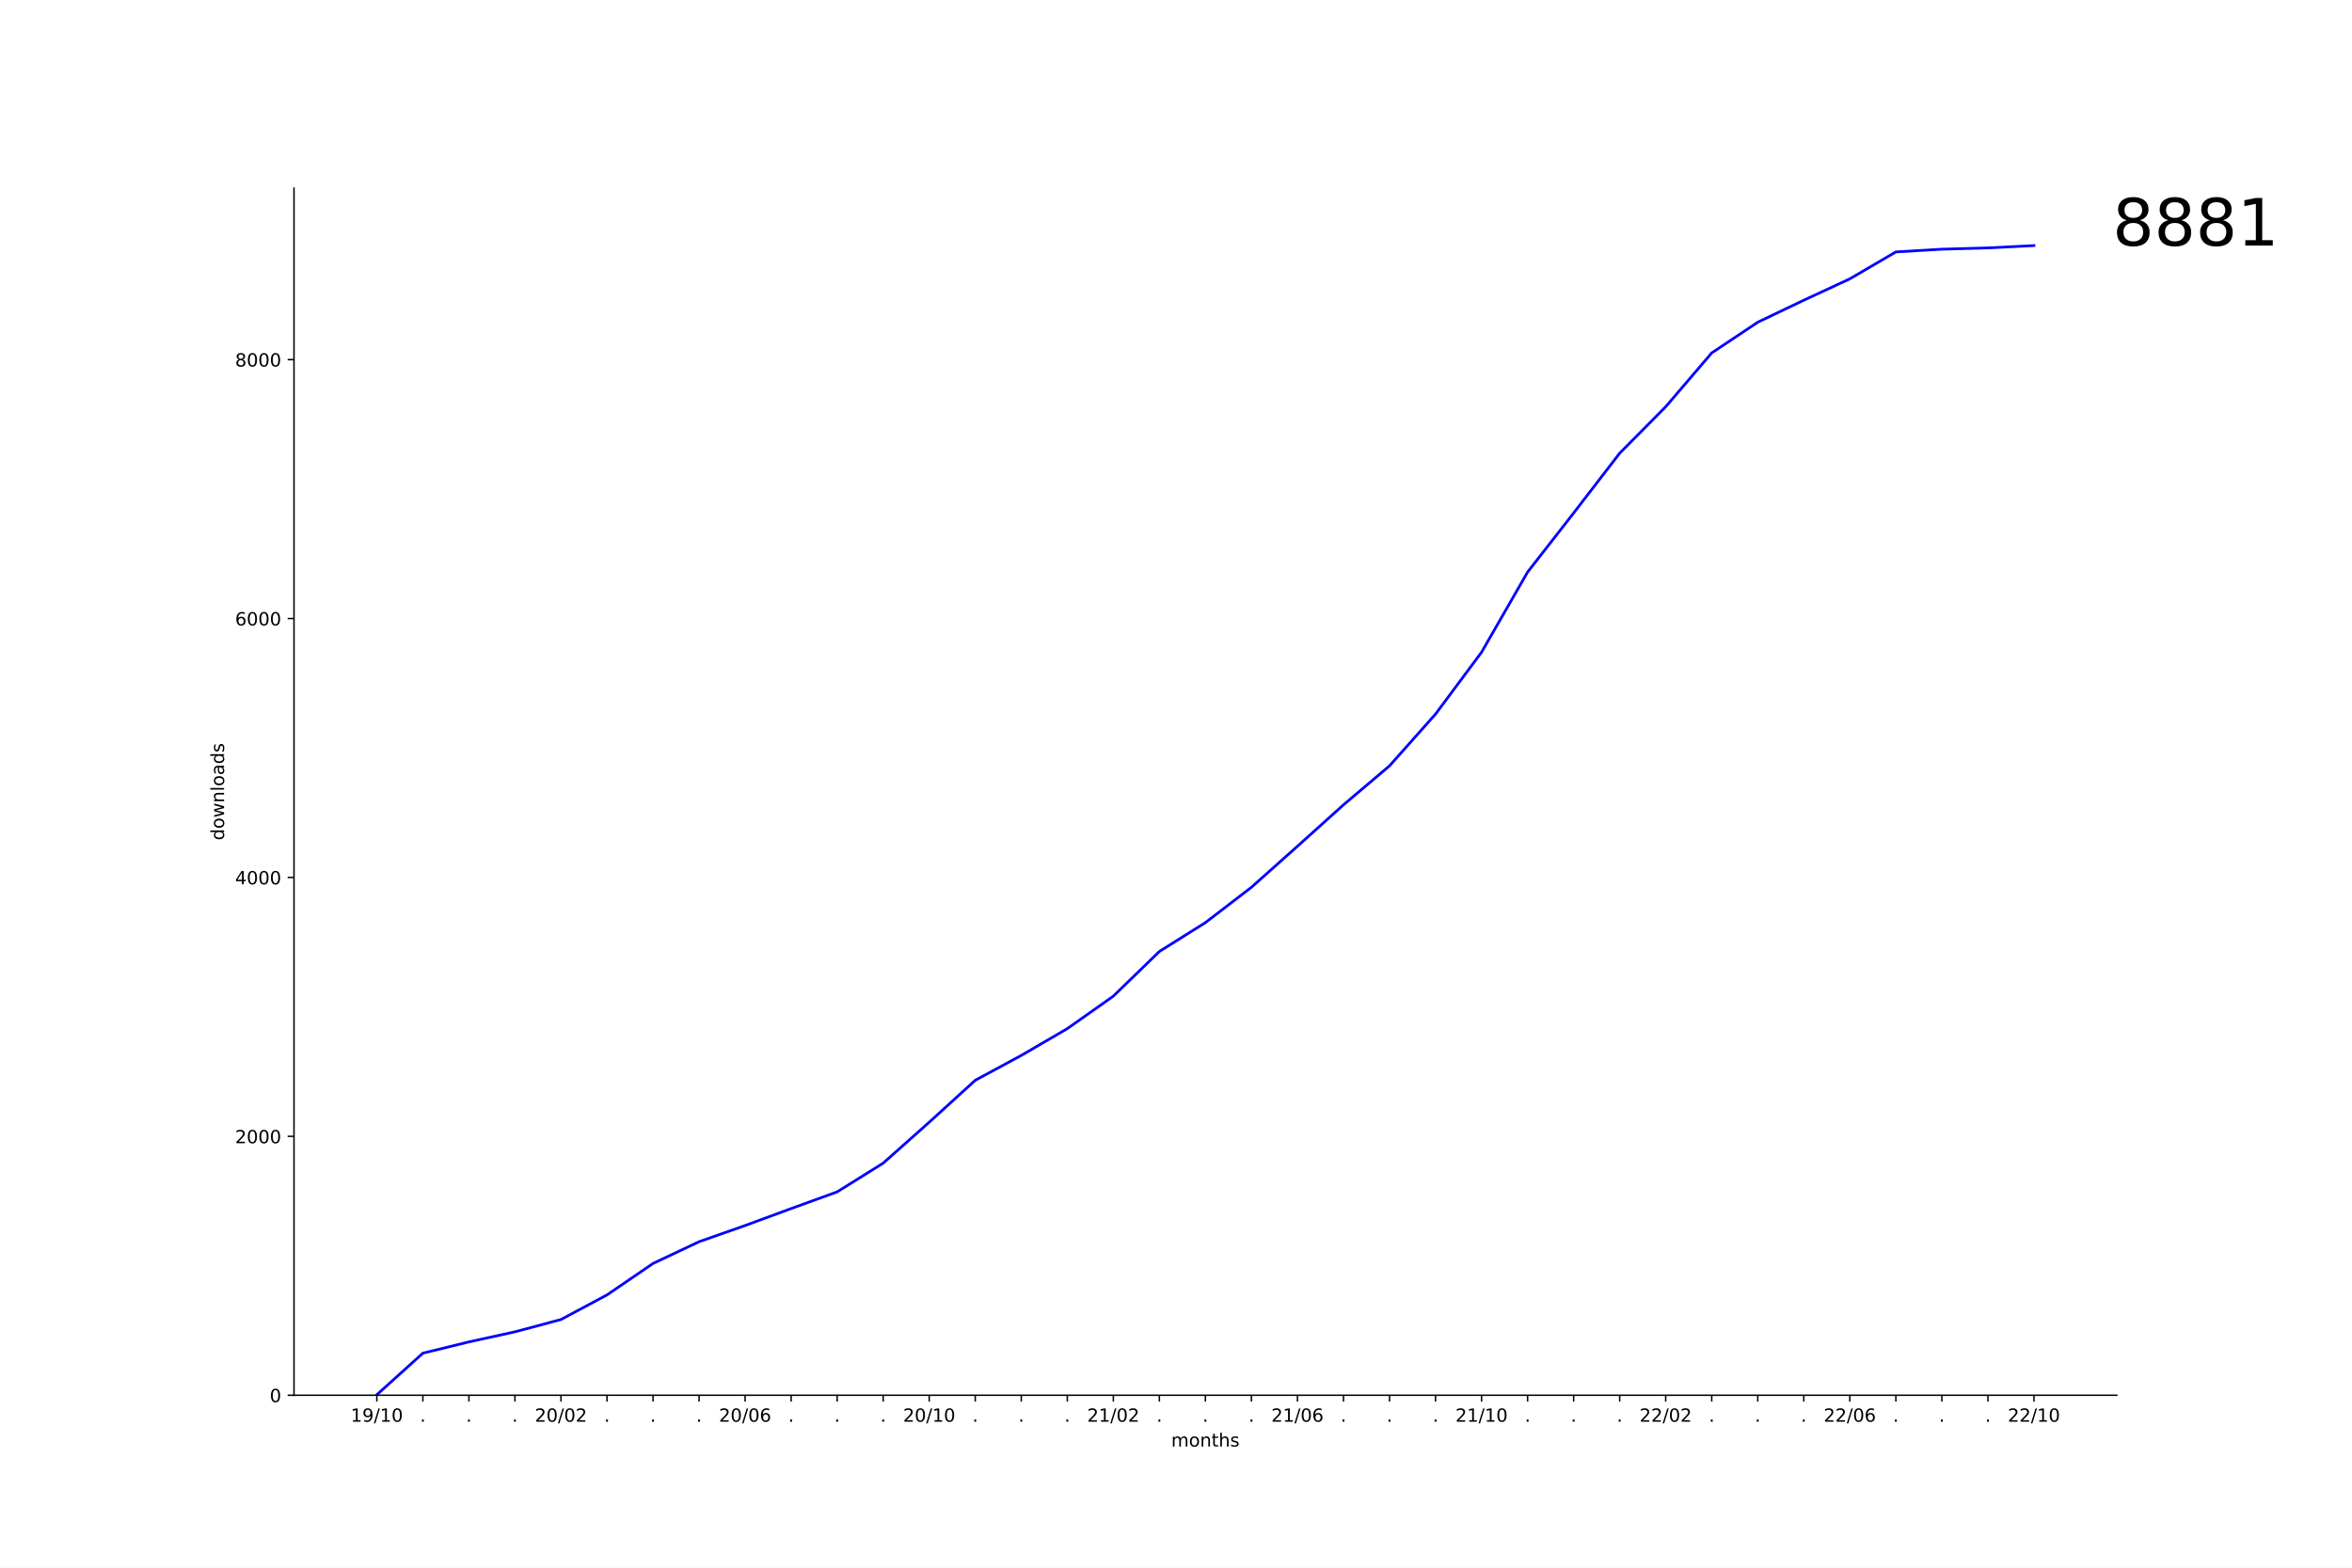
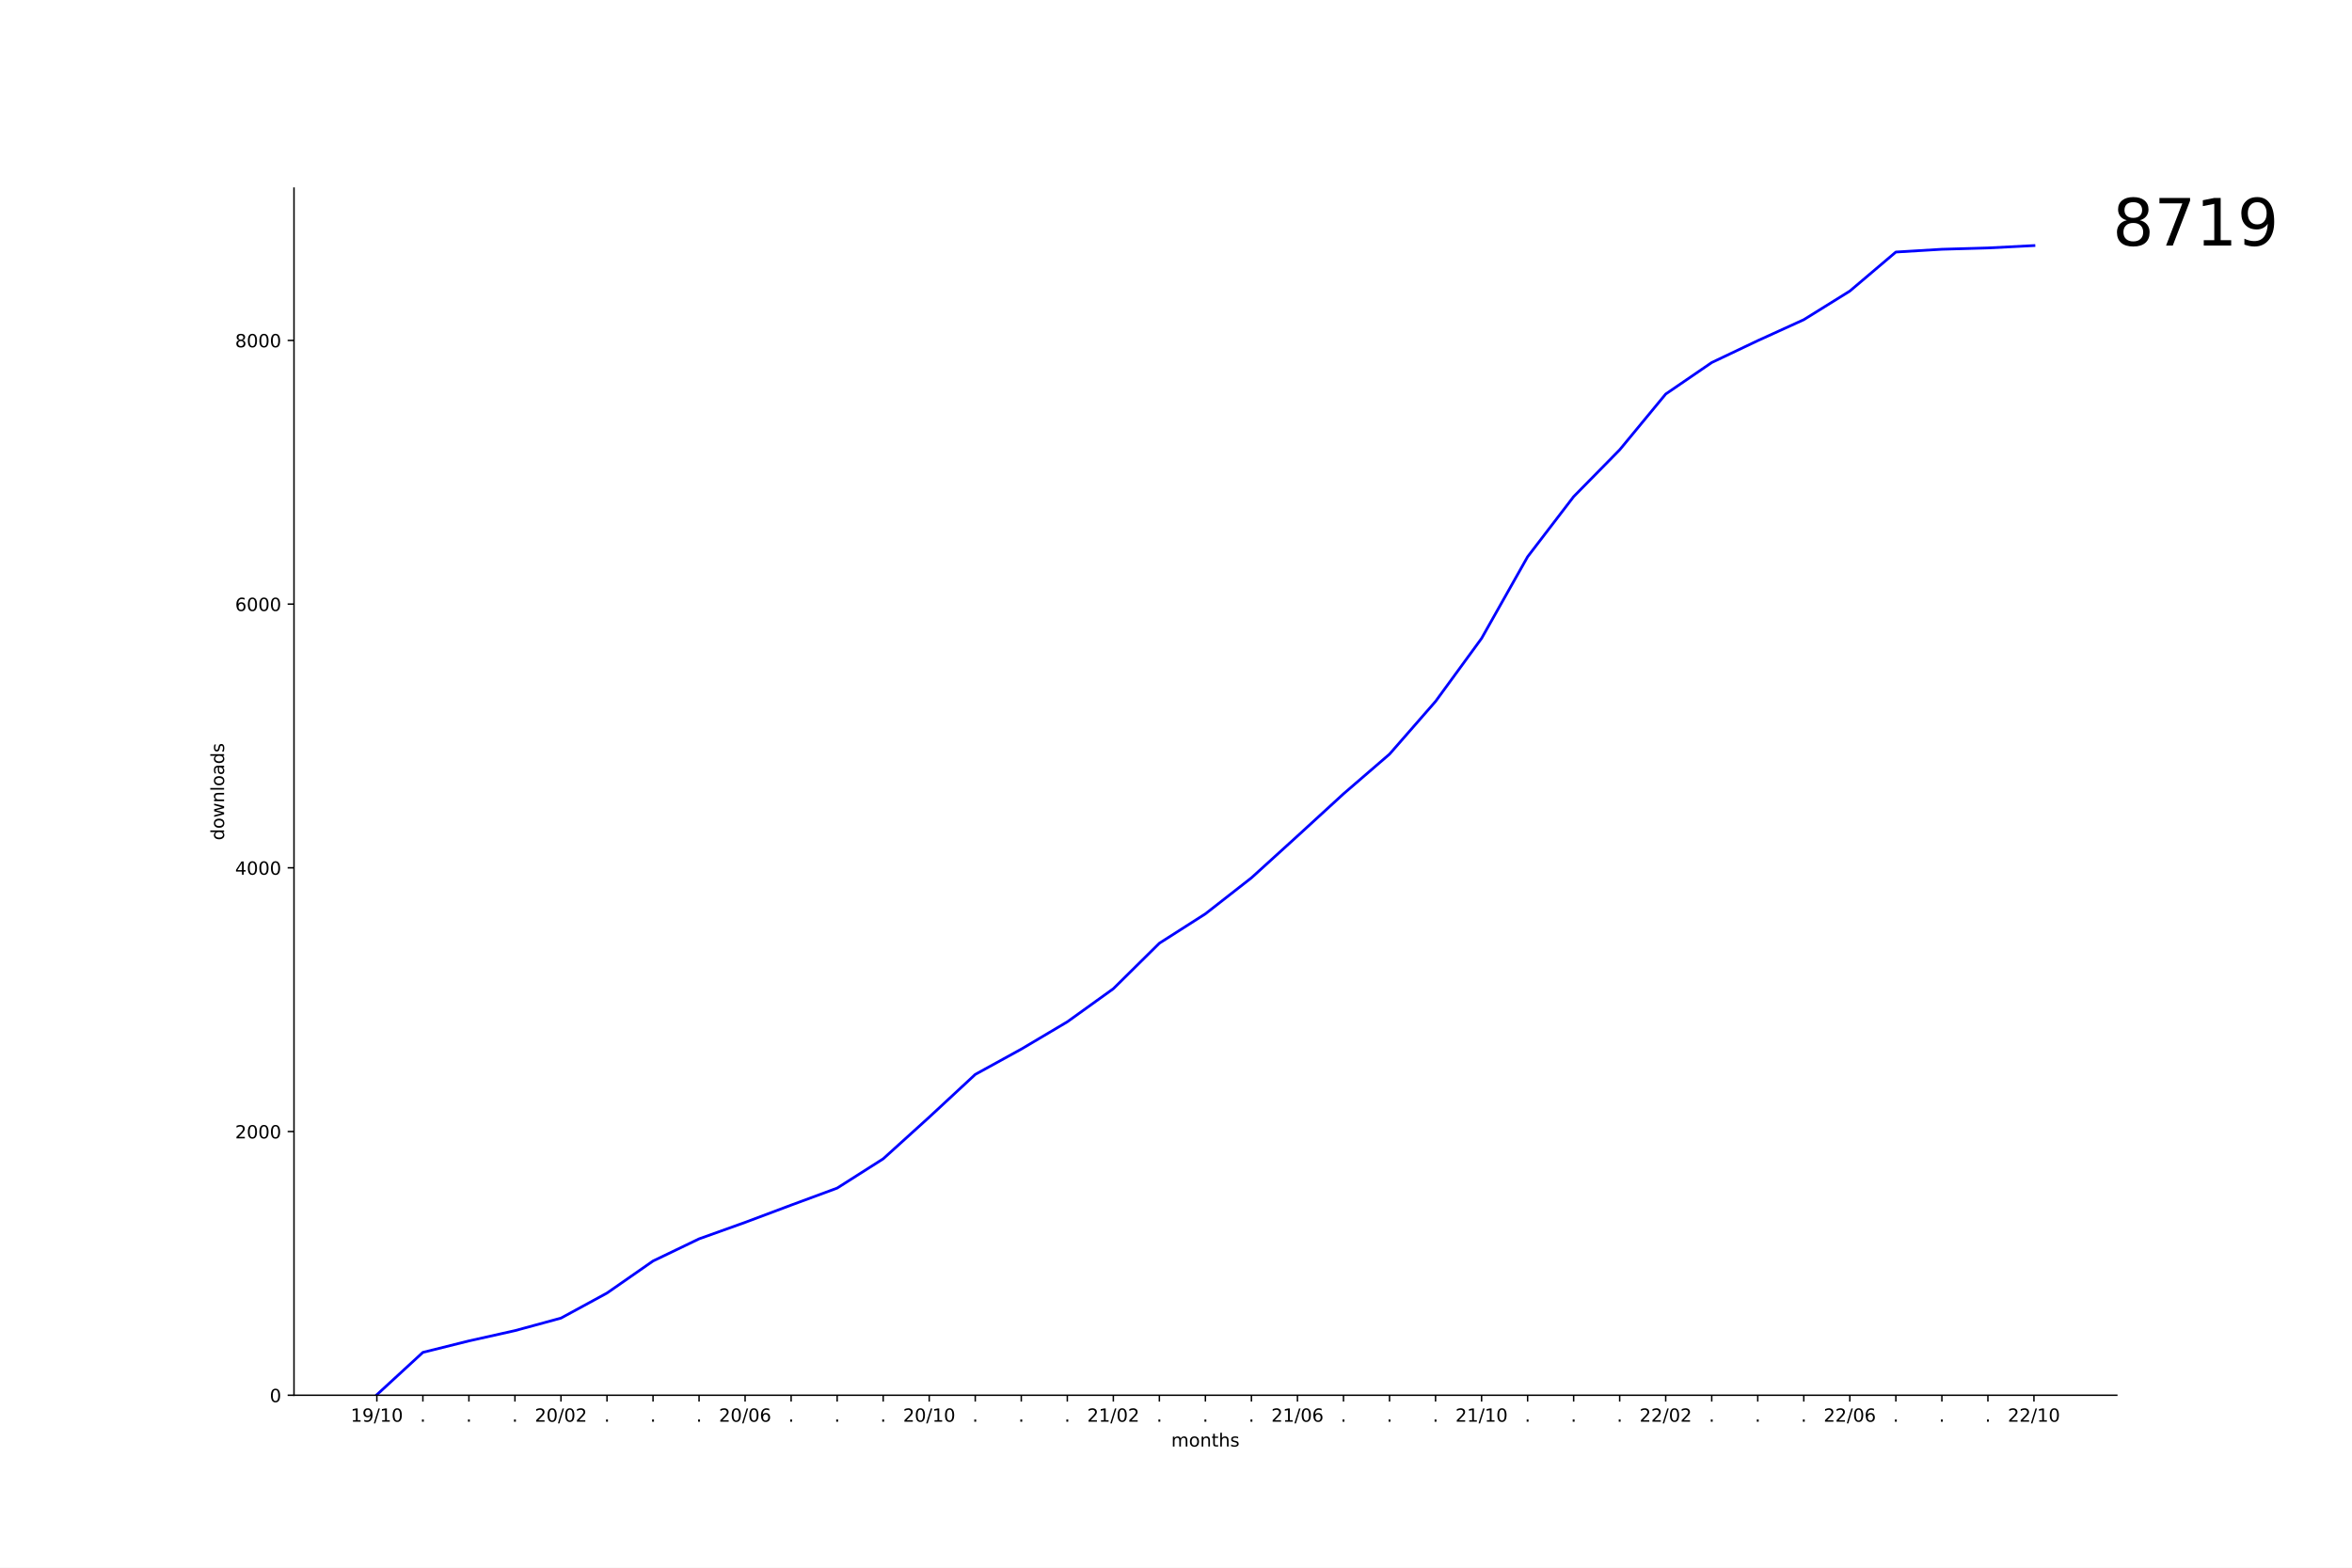
<svg xmlns="http://www.w3.org/2000/svg" xmlns:xlink="http://www.w3.org/1999/xlink" width="1296pt" height="864pt" viewBox="0 0 1296 864" version="1.1">
  <defs>
    <style type="text/css">*{stroke-linejoin: round; stroke-linecap: butt}</style>
  </defs>
  <g id="figure_1">
    <g id="patch_1">
      <path d="M 0 864  L 1296 864  L 1296 0  L 0 0  z " style="fill: #ffffff" />
    </g>
    <g id="axes_1">
      <g id="patch_2">
        <path d="M 162 768.96  L 1166.4 768.96  L 1166.4 103.68  L 162 103.68  z " style="fill: #ffffff" />
      </g>
      <g id="matplotlib.axis_1">
        <g id="xtick_1">
          <g id="line2d_1">
            <defs>
-               <path id="m7e2e772f56" d="M 0 0  L 0 3.5  " style="stroke: #000000; stroke-width: 0.8" />
+               <path id="m79741b92f2" d="M 0 0  L 0 3.5  " style="stroke: #000000; stroke-width: 0.8" />
            </defs>
            <g>
-               <use xlink:href="#m7e2e772f56" x="207.655" y="768.96" style="stroke: #000000; stroke-width: 0.8" />
+               <use xlink:href="#m79741b92f2" x="207.655" y="768.96" style="stroke: #000000; stroke-width: 0.8" />
            </g>
          </g>
          <g id="text_1">
            <g transform="translate(193.2452 783.5584)scale(0.1 -0.1)">
              <defs>
                <path id="DejaVuSans-31" d="M 794 531  L 1825 531  L 1825 4091  L 703 3866  L 703 4441  L 1819 4666  L 2450 4666  L 2450 531  L 3481 531  L 3481 0  L 794 0  L 794 531  z " transform="scale(0.015625)" />
                <path id="DejaVuSans-39" d="M 703 97  L 703 672  Q 941 559 1184 500  Q 1428 441 1663 441  Q 2288 441 2617 861  Q 2947 1281 2994 2138  Q 2813 1869 2534 1725  Q 2256 1581 1919 1581  Q 1219 1581 811 2004  Q 403 2428 403 3163  Q 403 3881 828 4315  Q 1253 4750 1959 4750  Q 2769 4750 3195 4129  Q 3622 3509 3622 2328  Q 3622 1225 3098 567  Q 2575 -91 1691 -91  Q 1453 -91 1209 -44  Q 966 3 703 97  z M 1959 2075  Q 2384 2075 2632 2365  Q 2881 2656 2881 3163  Q 2881 3666 2632 3958  Q 2384 4250 1959 4250  Q 1534 4250 1286 3958  Q 1038 3666 1038 3163  Q 1038 2656 1286 2365  Q 1534 2075 1959 2075  z " transform="scale(0.015625)" />
                <path id="DejaVuSans-2f" d="M 1625 4666  L 2156 4666  L 531 -594  L 0 -594  L 1625 4666  z " transform="scale(0.015625)" />
                <path id="DejaVuSans-30" d="M 2034 4250  Q 1547 4250 1301 3770  Q 1056 3291 1056 2328  Q 1056 1369 1301 889  Q 1547 409 2034 409  Q 2525 409 2770 889  Q 3016 1369 3016 2328  Q 3016 3291 2770 3770  Q 2525 4250 2034 4250  z M 2034 4750  Q 2819 4750 3233 4129  Q 3647 3509 3647 2328  Q 3647 1150 3233 529  Q 2819 -91 2034 -91  Q 1250 -91 836 529  Q 422 1150 422 2328  Q 422 3509 836 4129  Q 1250 4750 2034 4750  z " transform="scale(0.015625)" />
              </defs>
              <use xlink:href="#DejaVuSans-31" />
              <use xlink:href="#DejaVuSans-39" x="63.623" />
              <use xlink:href="#DejaVuSans-2f" x="127.246" />
              <use xlink:href="#DejaVuSans-31" x="160.938" />
              <use xlink:href="#DejaVuSans-30" x="224.561" />
            </g>
          </g>
        </g>
        <g id="xtick_2">
          <g id="line2d_2">
            <g>
-               <use xlink:href="#m7e2e772f56" x="233.018" y="768.96" style="stroke: #000000; stroke-width: 0.8" />
+               <use xlink:href="#m79741b92f2" x="233.018" y="768.96" style="stroke: #000000; stroke-width: 0.8" />
            </g>
          </g>
          <g id="text_2">
            <g transform="translate(231.4291 783.5584)scale(0.1 -0.1)">
              <defs>
                <path id="DejaVuSans-2e" d="M 684 794  L 1344 794  L 1344 0  L 684 0  L 684 794  z " transform="scale(0.015625)" />
              </defs>
              <use xlink:href="#DejaVuSans-2e" />
            </g>
          </g>
        </g>
        <g id="xtick_3">
          <g id="line2d_3">
            <g>
-               <use xlink:href="#m7e2e772f56" x="258.382" y="768.96" style="stroke: #000000; stroke-width: 0.8" />
+               <use xlink:href="#m79741b92f2" x="258.382" y="768.96" style="stroke: #000000; stroke-width: 0.8" />
            </g>
          </g>
          <g id="text_3">
            <g transform="translate(256.7928 783.5584)scale(0.1 -0.1)">
              <use xlink:href="#DejaVuSans-2e" />
            </g>
          </g>
        </g>
        <g id="xtick_4">
          <g id="line2d_4">
            <g>
-               <use xlink:href="#m7e2e772f56" x="283.745" y="768.96" style="stroke: #000000; stroke-width: 0.8" />
+               <use xlink:href="#m79741b92f2" x="283.745" y="768.96" style="stroke: #000000; stroke-width: 0.8" />
            </g>
          </g>
          <g id="text_4">
            <g transform="translate(282.1564 783.5584)scale(0.1 -0.1)">
              <use xlink:href="#DejaVuSans-2e" />
            </g>
          </g>
        </g>
        <g id="xtick_5">
          <g id="line2d_5">
            <g>
-               <use xlink:href="#m7e2e772f56" x="309.109" y="768.96" style="stroke: #000000; stroke-width: 0.8" />
+               <use xlink:href="#m79741b92f2" x="309.109" y="768.96" style="stroke: #000000; stroke-width: 0.8" />
            </g>
          </g>
          <g id="text_5">
            <g transform="translate(294.6997 783.5584)scale(0.1 -0.1)">
              <defs>
                <path id="DejaVuSans-32" d="M 1228 531  L 3431 531  L 3431 0  L 469 0  L 469 531  Q 828 903 1448 1529  Q 2069 2156 2228 2338  Q 2531 2678 2651 2914  Q 2772 3150 2772 3378  Q 2772 3750 2511 3984  Q 2250 4219 1831 4219  Q 1534 4219 1204 4116  Q 875 4013 500 3803  L 500 4441  Q 881 4594 1212 4672  Q 1544 4750 1819 4750  Q 2544 4750 2975 4387  Q 3406 4025 3406 3419  Q 3406 3131 3298 2873  Q 3191 2616 2906 2266  Q 2828 2175 2409 1742  Q 1991 1309 1228 531  z " transform="scale(0.015625)" />
              </defs>
              <use xlink:href="#DejaVuSans-32" />
              <use xlink:href="#DejaVuSans-30" x="63.623" />
              <use xlink:href="#DejaVuSans-2f" x="127.246" />
              <use xlink:href="#DejaVuSans-30" x="160.938" />
              <use xlink:href="#DejaVuSans-32" x="224.561" />
            </g>
          </g>
        </g>
        <g id="xtick_6">
          <g id="line2d_6">
            <g>
-               <use xlink:href="#m7e2e772f56" x="334.473" y="768.96" style="stroke: #000000; stroke-width: 0.8" />
+               <use xlink:href="#m79741b92f2" x="334.473" y="768.96" style="stroke: #000000; stroke-width: 0.8" />
            </g>
          </g>
          <g id="text_6">
            <g transform="translate(332.8837 783.5584)scale(0.1 -0.1)">
              <use xlink:href="#DejaVuSans-2e" />
            </g>
          </g>
        </g>
        <g id="xtick_7">
          <g id="line2d_7">
            <g>
-               <use xlink:href="#m7e2e772f56" x="359.836" y="768.96" style="stroke: #000000; stroke-width: 0.8" />
+               <use xlink:href="#m79741b92f2" x="359.836" y="768.96" style="stroke: #000000; stroke-width: 0.8" />
            </g>
          </g>
          <g id="text_7">
            <g transform="translate(358.2473 783.5584)scale(0.1 -0.1)">
              <use xlink:href="#DejaVuSans-2e" />
            </g>
          </g>
        </g>
        <g id="xtick_8">
          <g id="line2d_8">
            <g>
-               <use xlink:href="#m7e2e772f56" x="385.2" y="768.96" style="stroke: #000000; stroke-width: 0.8" />
+               <use xlink:href="#m79741b92f2" x="385.2" y="768.96" style="stroke: #000000; stroke-width: 0.8" />
            </g>
          </g>
          <g id="text_8">
            <g transform="translate(383.6109 783.5584)scale(0.1 -0.1)">
              <use xlink:href="#DejaVuSans-2e" />
            </g>
          </g>
        </g>
        <g id="xtick_9">
          <g id="line2d_9">
            <g>
-               <use xlink:href="#m7e2e772f56" x="410.564" y="768.96" style="stroke: #000000; stroke-width: 0.8" />
+               <use xlink:href="#m79741b92f2" x="410.564" y="768.96" style="stroke: #000000; stroke-width: 0.8" />
            </g>
          </g>
          <g id="text_9">
            <g transform="translate(396.1543 783.5584)scale(0.1 -0.1)">
              <defs>
                <path id="DejaVuSans-36" d="M 2113 2584  Q 1688 2584 1439 2293  Q 1191 2003 1191 1497  Q 1191 994 1439 701  Q 1688 409 2113 409  Q 2538 409 2786 701  Q 3034 994 3034 1497  Q 3034 2003 2786 2293  Q 2538 2584 2113 2584  z M 3366 4563  L 3366 3988  Q 3128 4100 2886 4159  Q 2644 4219 2406 4219  Q 1781 4219 1451 3797  Q 1122 3375 1075 2522  Q 1259 2794 1537 2939  Q 1816 3084 2150 3084  Q 2853 3084 3261 2657  Q 3669 2231 3669 1497  Q 3669 778 3244 343  Q 2819 -91 2113 -91  Q 1303 -91 875 529  Q 447 1150 447 2328  Q 447 3434 972 4092  Q 1497 4750 2381 4750  Q 2619 4750 2861 4703  Q 3103 4656 3366 4563  z " transform="scale(0.015625)" />
              </defs>
              <use xlink:href="#DejaVuSans-32" />
              <use xlink:href="#DejaVuSans-30" x="63.623" />
              <use xlink:href="#DejaVuSans-2f" x="127.246" />
              <use xlink:href="#DejaVuSans-30" x="160.938" />
              <use xlink:href="#DejaVuSans-36" x="224.561" />
            </g>
          </g>
        </g>
        <g id="xtick_10">
          <g id="line2d_10">
            <g>
-               <use xlink:href="#m7e2e772f56" x="435.927" y="768.96" style="stroke: #000000; stroke-width: 0.8" />
+               <use xlink:href="#m79741b92f2" x="435.927" y="768.96" style="stroke: #000000; stroke-width: 0.8" />
            </g>
          </g>
          <g id="text_10">
            <g transform="translate(434.3382 783.5584)scale(0.1 -0.1)">
              <use xlink:href="#DejaVuSans-2e" />
            </g>
          </g>
        </g>
        <g id="xtick_11">
          <g id="line2d_11">
            <g>
-               <use xlink:href="#m7e2e772f56" x="461.291" y="768.96" style="stroke: #000000; stroke-width: 0.8" />
+               <use xlink:href="#m79741b92f2" x="461.291" y="768.96" style="stroke: #000000; stroke-width: 0.8" />
            </g>
          </g>
          <g id="text_11">
            <g transform="translate(459.7018 783.5584)scale(0.1 -0.1)">
              <use xlink:href="#DejaVuSans-2e" />
            </g>
          </g>
        </g>
        <g id="xtick_12">
          <g id="line2d_12">
            <g>
-               <use xlink:href="#m7e2e772f56" x="486.655" y="768.96" style="stroke: #000000; stroke-width: 0.8" />
+               <use xlink:href="#m79741b92f2" x="486.655" y="768.96" style="stroke: #000000; stroke-width: 0.8" />
            </g>
          </g>
          <g id="text_12">
            <g transform="translate(485.0655 783.5584)scale(0.1 -0.1)">
              <use xlink:href="#DejaVuSans-2e" />
            </g>
          </g>
        </g>
        <g id="xtick_13">
          <g id="line2d_13">
            <g>
-               <use xlink:href="#m7e2e772f56" x="512.018" y="768.96" style="stroke: #000000; stroke-width: 0.8" />
+               <use xlink:href="#m79741b92f2" x="512.018" y="768.96" style="stroke: #000000; stroke-width: 0.8" />
            </g>
          </g>
          <g id="text_13">
            <g transform="translate(497.6088 783.5584)scale(0.1 -0.1)">
              <use xlink:href="#DejaVuSans-32" />
              <use xlink:href="#DejaVuSans-30" x="63.623" />
              <use xlink:href="#DejaVuSans-2f" x="127.246" />
              <use xlink:href="#DejaVuSans-31" x="160.938" />
              <use xlink:href="#DejaVuSans-30" x="224.561" />
            </g>
          </g>
        </g>
        <g id="xtick_14">
          <g id="line2d_14">
            <g>
-               <use xlink:href="#m7e2e772f56" x="537.382" y="768.96" style="stroke: #000000; stroke-width: 0.8" />
+               <use xlink:href="#m79741b92f2" x="537.382" y="768.96" style="stroke: #000000; stroke-width: 0.8" />
            </g>
          </g>
          <g id="text_14">
            <g transform="translate(535.7928 783.5584)scale(0.1 -0.1)">
              <use xlink:href="#DejaVuSans-2e" />
            </g>
          </g>
        </g>
        <g id="xtick_15">
          <g id="line2d_15">
            <g>
-               <use xlink:href="#m7e2e772f56" x="562.745" y="768.96" style="stroke: #000000; stroke-width: 0.8" />
+               <use xlink:href="#m79741b92f2" x="562.745" y="768.96" style="stroke: #000000; stroke-width: 0.8" />
            </g>
          </g>
          <g id="text_15">
            <g transform="translate(561.1564 783.5584)scale(0.1 -0.1)">
              <use xlink:href="#DejaVuSans-2e" />
            </g>
          </g>
        </g>
        <g id="xtick_16">
          <g id="line2d_16">
            <g>
-               <use xlink:href="#m7e2e772f56" x="588.109" y="768.96" style="stroke: #000000; stroke-width: 0.8" />
+               <use xlink:href="#m79741b92f2" x="588.109" y="768.96" style="stroke: #000000; stroke-width: 0.8" />
            </g>
          </g>
          <g id="text_16">
            <g transform="translate(586.52 783.5584)scale(0.1 -0.1)">
              <use xlink:href="#DejaVuSans-2e" />
            </g>
          </g>
        </g>
        <g id="xtick_17">
          <g id="line2d_17">
            <g>
-               <use xlink:href="#m7e2e772f56" x="613.473" y="768.96" style="stroke: #000000; stroke-width: 0.8" />
+               <use xlink:href="#m79741b92f2" x="613.473" y="768.96" style="stroke: #000000; stroke-width: 0.8" />
            </g>
          </g>
          <g id="text_17">
            <g transform="translate(599.0634 783.5584)scale(0.1 -0.1)">
              <use xlink:href="#DejaVuSans-32" />
              <use xlink:href="#DejaVuSans-31" x="63.623" />
              <use xlink:href="#DejaVuSans-2f" x="127.246" />
              <use xlink:href="#DejaVuSans-30" x="160.938" />
              <use xlink:href="#DejaVuSans-32" x="224.561" />
            </g>
          </g>
        </g>
        <g id="xtick_18">
          <g id="line2d_18">
            <g>
-               <use xlink:href="#m7e2e772f56" x="638.836" y="768.96" style="stroke: #000000; stroke-width: 0.8" />
+               <use xlink:href="#m79741b92f2" x="638.836" y="768.96" style="stroke: #000000; stroke-width: 0.8" />
            </g>
          </g>
          <g id="text_18">
            <g transform="translate(637.2473 783.5584)scale(0.1 -0.1)">
              <use xlink:href="#DejaVuSans-2e" />
            </g>
          </g>
        </g>
        <g id="xtick_19">
          <g id="line2d_19">
            <g>
-               <use xlink:href="#m7e2e772f56" x="664.2" y="768.96" style="stroke: #000000; stroke-width: 0.8" />
+               <use xlink:href="#m79741b92f2" x="664.2" y="768.96" style="stroke: #000000; stroke-width: 0.8" />
            </g>
          </g>
          <g id="text_19">
            <g transform="translate(662.6109 783.5584)scale(0.1 -0.1)">
              <use xlink:href="#DejaVuSans-2e" />
            </g>
          </g>
        </g>
        <g id="xtick_20">
          <g id="line2d_20">
            <g>
-               <use xlink:href="#m7e2e772f56" x="689.564" y="768.96" style="stroke: #000000; stroke-width: 0.8" />
+               <use xlink:href="#m79741b92f2" x="689.564" y="768.96" style="stroke: #000000; stroke-width: 0.8" />
            </g>
          </g>
          <g id="text_20">
            <g transform="translate(687.9746 783.5584)scale(0.1 -0.1)">
              <use xlink:href="#DejaVuSans-2e" />
            </g>
          </g>
        </g>
        <g id="xtick_21">
          <g id="line2d_21">
            <g>
-               <use xlink:href="#m7e2e772f56" x="714.927" y="768.96" style="stroke: #000000; stroke-width: 0.8" />
+               <use xlink:href="#m79741b92f2" x="714.927" y="768.96" style="stroke: #000000; stroke-width: 0.8" />
            </g>
          </g>
          <g id="text_21">
            <g transform="translate(700.5179 783.5584)scale(0.1 -0.1)">
              <use xlink:href="#DejaVuSans-32" />
              <use xlink:href="#DejaVuSans-31" x="63.623" />
              <use xlink:href="#DejaVuSans-2f" x="127.246" />
              <use xlink:href="#DejaVuSans-30" x="160.938" />
              <use xlink:href="#DejaVuSans-36" x="224.561" />
            </g>
          </g>
        </g>
        <g id="xtick_22">
          <g id="line2d_22">
            <g>
-               <use xlink:href="#m7e2e772f56" x="740.291" y="768.96" style="stroke: #000000; stroke-width: 0.8" />
+               <use xlink:href="#m79741b92f2" x="740.291" y="768.96" style="stroke: #000000; stroke-width: 0.8" />
            </g>
          </g>
          <g id="text_22">
            <g transform="translate(738.7018 783.5584)scale(0.1 -0.1)">
              <use xlink:href="#DejaVuSans-2e" />
            </g>
          </g>
        </g>
        <g id="xtick_23">
          <g id="line2d_23">
            <g>
-               <use xlink:href="#m7e2e772f56" x="765.655" y="768.96" style="stroke: #000000; stroke-width: 0.8" />
+               <use xlink:href="#m79741b92f2" x="765.655" y="768.96" style="stroke: #000000; stroke-width: 0.8" />
            </g>
          </g>
          <g id="text_23">
            <g transform="translate(764.0655 783.5584)scale(0.1 -0.1)">
              <use xlink:href="#DejaVuSans-2e" />
            </g>
          </g>
        </g>
        <g id="xtick_24">
          <g id="line2d_24">
            <g>
-               <use xlink:href="#m7e2e772f56" x="791.018" y="768.96" style="stroke: #000000; stroke-width: 0.8" />
+               <use xlink:href="#m79741b92f2" x="791.018" y="768.96" style="stroke: #000000; stroke-width: 0.8" />
            </g>
          </g>
          <g id="text_24">
            <g transform="translate(789.4291 783.5584)scale(0.1 -0.1)">
              <use xlink:href="#DejaVuSans-2e" />
            </g>
          </g>
        </g>
        <g id="xtick_25">
          <g id="line2d_25">
            <g>
-               <use xlink:href="#m7e2e772f56" x="816.382" y="768.96" style="stroke: #000000; stroke-width: 0.8" />
+               <use xlink:href="#m79741b92f2" x="816.382" y="768.96" style="stroke: #000000; stroke-width: 0.8" />
            </g>
          </g>
          <g id="text_25">
            <g transform="translate(801.9724 783.5584)scale(0.1 -0.1)">
              <use xlink:href="#DejaVuSans-32" />
              <use xlink:href="#DejaVuSans-31" x="63.623" />
              <use xlink:href="#DejaVuSans-2f" x="127.246" />
              <use xlink:href="#DejaVuSans-31" x="160.938" />
              <use xlink:href="#DejaVuSans-30" x="224.561" />
            </g>
          </g>
        </g>
        <g id="xtick_26">
          <g id="line2d_26">
            <g>
-               <use xlink:href="#m7e2e772f56" x="841.745" y="768.96" style="stroke: #000000; stroke-width: 0.8" />
+               <use xlink:href="#m79741b92f2" x="841.745" y="768.96" style="stroke: #000000; stroke-width: 0.8" />
            </g>
          </g>
          <g id="text_26">
            <g transform="translate(840.1564 783.5584)scale(0.1 -0.1)">
              <use xlink:href="#DejaVuSans-2e" />
            </g>
          </g>
        </g>
        <g id="xtick_27">
          <g id="line2d_27">
            <g>
-               <use xlink:href="#m7e2e772f56" x="867.109" y="768.96" style="stroke: #000000; stroke-width: 0.8" />
+               <use xlink:href="#m79741b92f2" x="867.109" y="768.96" style="stroke: #000000; stroke-width: 0.8" />
            </g>
          </g>
          <g id="text_27">
            <g transform="translate(865.52 783.5584)scale(0.1 -0.1)">
              <use xlink:href="#DejaVuSans-2e" />
            </g>
          </g>
        </g>
        <g id="xtick_28">
          <g id="line2d_28">
            <g>
-               <use xlink:href="#m7e2e772f56" x="892.473" y="768.96" style="stroke: #000000; stroke-width: 0.8" />
+               <use xlink:href="#m79741b92f2" x="892.473" y="768.96" style="stroke: #000000; stroke-width: 0.8" />
            </g>
          </g>
          <g id="text_28">
            <g transform="translate(890.8837 783.5584)scale(0.1 -0.1)">
              <use xlink:href="#DejaVuSans-2e" />
            </g>
          </g>
        </g>
        <g id="xtick_29">
          <g id="line2d_29">
            <g>
-               <use xlink:href="#m7e2e772f56" x="917.836" y="768.96" style="stroke: #000000; stroke-width: 0.8" />
+               <use xlink:href="#m79741b92f2" x="917.836" y="768.96" style="stroke: #000000; stroke-width: 0.8" />
            </g>
          </g>
          <g id="text_29">
            <g transform="translate(903.427 783.5584)scale(0.1 -0.1)">
              <use xlink:href="#DejaVuSans-32" />
              <use xlink:href="#DejaVuSans-32" x="63.623" />
              <use xlink:href="#DejaVuSans-2f" x="127.246" />
              <use xlink:href="#DejaVuSans-30" x="160.938" />
              <use xlink:href="#DejaVuSans-32" x="224.561" />
            </g>
          </g>
        </g>
        <g id="xtick_30">
          <g id="line2d_30">
            <g>
-               <use xlink:href="#m7e2e772f56" x="943.2" y="768.96" style="stroke: #000000; stroke-width: 0.8" />
+               <use xlink:href="#m79741b92f2" x="943.2" y="768.96" style="stroke: #000000; stroke-width: 0.8" />
            </g>
          </g>
          <g id="text_30">
            <g transform="translate(941.6109 783.5584)scale(0.1 -0.1)">
              <use xlink:href="#DejaVuSans-2e" />
            </g>
          </g>
        </g>
        <g id="xtick_31">
          <g id="line2d_31">
            <g>
-               <use xlink:href="#m7e2e772f56" x="968.564" y="768.96" style="stroke: #000000; stroke-width: 0.8" />
+               <use xlink:href="#m79741b92f2" x="968.564" y="768.96" style="stroke: #000000; stroke-width: 0.8" />
            </g>
          </g>
          <g id="text_31">
            <g transform="translate(966.9746 783.5584)scale(0.1 -0.1)">
              <use xlink:href="#DejaVuSans-2e" />
            </g>
          </g>
        </g>
        <g id="xtick_32">
          <g id="line2d_32">
            <g>
-               <use xlink:href="#m7e2e772f56" x="993.927" y="768.96" style="stroke: #000000; stroke-width: 0.8" />
+               <use xlink:href="#m79741b92f2" x="993.927" y="768.96" style="stroke: #000000; stroke-width: 0.8" />
            </g>
          </g>
          <g id="text_32">
            <g transform="translate(992.3382 783.5584)scale(0.1 -0.1)">
              <use xlink:href="#DejaVuSans-2e" />
            </g>
          </g>
        </g>
        <g id="xtick_33">
          <g id="line2d_33">
            <g>
-               <use xlink:href="#m7e2e772f56" x="1019.291" y="768.96" style="stroke: #000000; stroke-width: 0.8" />
+               <use xlink:href="#m79741b92f2" x="1019.291" y="768.96" style="stroke: #000000; stroke-width: 0.8" />
            </g>
          </g>
          <g id="text_33">
            <g transform="translate(1004.882 783.5584)scale(0.1 -0.1)">
              <use xlink:href="#DejaVuSans-32" />
              <use xlink:href="#DejaVuSans-32" x="63.623" />
              <use xlink:href="#DejaVuSans-2f" x="127.246" />
              <use xlink:href="#DejaVuSans-30" x="160.938" />
              <use xlink:href="#DejaVuSans-36" x="224.561" />
            </g>
          </g>
        </g>
        <g id="xtick_34">
          <g id="line2d_34">
            <g>
-               <use xlink:href="#m7e2e772f56" x="1044.655" y="768.96" style="stroke: #000000; stroke-width: 0.8" />
+               <use xlink:href="#m79741b92f2" x="1044.655" y="768.96" style="stroke: #000000; stroke-width: 0.8" />
            </g>
          </g>
          <g id="text_34">
            <g transform="translate(1043.065 783.5584)scale(0.1 -0.1)">
              <use xlink:href="#DejaVuSans-2e" />
            </g>
          </g>
        </g>
        <g id="xtick_35">
          <g id="line2d_35">
            <g>
-               <use xlink:href="#m7e2e772f56" x="1070.018" y="768.96" style="stroke: #000000; stroke-width: 0.8" />
+               <use xlink:href="#m79741b92f2" x="1070.018" y="768.96" style="stroke: #000000; stroke-width: 0.8" />
            </g>
          </g>
          <g id="text_35">
            <g transform="translate(1068.429 783.5584)scale(0.1 -0.1)">
              <use xlink:href="#DejaVuSans-2e" />
            </g>
          </g>
        </g>
        <g id="xtick_36">
          <g id="line2d_36">
            <g>
-               <use xlink:href="#m7e2e772f56" x="1095.382" y="768.96" style="stroke: #000000; stroke-width: 0.8" />
+               <use xlink:href="#m79741b92f2" x="1095.382" y="768.96" style="stroke: #000000; stroke-width: 0.8" />
            </g>
          </g>
          <g id="text_36">
            <g transform="translate(1093.793 783.5584)scale(0.1 -0.1)">
              <use xlink:href="#DejaVuSans-2e" />
            </g>
          </g>
        </g>
        <g id="xtick_37">
          <g id="line2d_37">
            <g>
-               <use xlink:href="#m7e2e772f56" x="1120.745" y="768.96" style="stroke: #000000; stroke-width: 0.8" />
+               <use xlink:href="#m79741b92f2" x="1120.745" y="768.96" style="stroke: #000000; stroke-width: 0.8" />
            </g>
          </g>
          <g id="text_37">
            <g transform="translate(1106.336 783.5584)scale(0.1 -0.1)">
              <use xlink:href="#DejaVuSans-32" />
              <use xlink:href="#DejaVuSans-32" x="63.623" />
              <use xlink:href="#DejaVuSans-2f" x="127.246" />
              <use xlink:href="#DejaVuSans-31" x="160.938" />
              <use xlink:href="#DejaVuSans-30" x="224.561" />
            </g>
          </g>
        </g>
        <g id="text_38">
          <g transform="translate(645.368 797.2366)scale(0.1 -0.1)">
            <defs>
              <path id="DejaVuSans-6d" d="M 3328 2828  Q 3544 3216 3844 3400  Q 4144 3584 4550 3584  Q 5097 3584 5394 3201  Q 5691 2819 5691 2113  L 5691 0  L 5113 0  L 5113 2094  Q 5113 2597 4934 2840  Q 4756 3084 4391 3084  Q 3944 3084 3684 2787  Q 3425 2491 3425 1978  L 3425 0  L 2847 0  L 2847 2094  Q 2847 2600 2669 2842  Q 2491 3084 2119 3084  Q 1678 3084 1418 2786  Q 1159 2488 1159 1978  L 1159 0  L 581 0  L 581 3500  L 1159 3500  L 1159 2956  Q 1356 3278 1631 3431  Q 1906 3584 2284 3584  Q 2666 3584 2933 3390  Q 3200 3197 3328 2828  z " transform="scale(0.015625)" />
              <path id="DejaVuSans-6f" d="M 1959 3097  Q 1497 3097 1228 2736  Q 959 2375 959 1747  Q 959 1119 1226 758  Q 1494 397 1959 397  Q 2419 397 2687 759  Q 2956 1122 2956 1747  Q 2956 2369 2687 2733  Q 2419 3097 1959 3097  z M 1959 3584  Q 2709 3584 3137 3096  Q 3566 2609 3566 1747  Q 3566 888 3137 398  Q 2709 -91 1959 -91  Q 1206 -91 779 398  Q 353 888 353 1747  Q 353 2609 779 3096  Q 1206 3584 1959 3584  z " transform="scale(0.015625)" />
              <path id="DejaVuSans-6e" d="M 3513 2113  L 3513 0  L 2938 0  L 2938 2094  Q 2938 2591 2744 2837  Q 2550 3084 2163 3084  Q 1697 3084 1428 2787  Q 1159 2491 1159 1978  L 1159 0  L 581 0  L 581 3500  L 1159 3500  L 1159 2956  Q 1366 3272 1645 3428  Q 1925 3584 2291 3584  Q 2894 3584 3203 3211  Q 3513 2838 3513 2113  z " transform="scale(0.015625)" />
              <path id="DejaVuSans-74" d="M 1172 4494  L 1172 3500  L 2356 3500  L 2356 3053  L 1172 3053  L 1172 1153  Q 1172 725 1289 603  Q 1406 481 1766 481  L 2356 481  L 2356 0  L 1766 0  Q 1100 0 847 248  Q 594 497 594 1153  L 594 3053  L 172 3053  L 172 3500  L 594 3500  L 594 4494  L 1172 4494  z " transform="scale(0.015625)" />
              <path id="DejaVuSans-68" d="M 3513 2113  L 3513 0  L 2938 0  L 2938 2094  Q 2938 2591 2744 2837  Q 2550 3084 2163 3084  Q 1697 3084 1428 2787  Q 1159 2491 1159 1978  L 1159 0  L 581 0  L 581 4863  L 1159 4863  L 1159 2956  Q 1366 3272 1645 3428  Q 1925 3584 2291 3584  Q 2894 3584 3203 3211  Q 3513 2838 3513 2113  z " transform="scale(0.015625)" />
              <path id="DejaVuSans-73" d="M 2834 3397  L 2834 2853  Q 2591 2978 2328 3040  Q 2066 3103 1784 3103  Q 1356 3103 1142 2972  Q 928 2841 928 2578  Q 928 2378 1081 2264  Q 1234 2150 1697 2047  L 1894 2003  Q 2506 1872 2764 1633  Q 3022 1394 3022 966  Q 3022 478 2636 193  Q 2250 -91 1575 -91  Q 1294 -91 989 -36  Q 684 19 347 128  L 347 722  Q 666 556 975 473  Q 1284 391 1588 391  Q 1994 391 2212 530  Q 2431 669 2431 922  Q 2431 1156 2273 1281  Q 2116 1406 1581 1522  L 1381 1569  Q 847 1681 609 1914  Q 372 2147 372 2553  Q 372 3047 722 3315  Q 1072 3584 1716 3584  Q 2034 3584 2315 3537  Q 2597 3491 2834 3397  z " transform="scale(0.015625)" />
            </defs>
            <use xlink:href="#DejaVuSans-6d" />
            <use xlink:href="#DejaVuSans-6f" x="97.412" />
            <use xlink:href="#DejaVuSans-6e" x="158.594" />
            <use xlink:href="#DejaVuSans-74" x="221.973" />
            <use xlink:href="#DejaVuSans-68" x="261.182" />
            <use xlink:href="#DejaVuSans-73" x="324.561" />
          </g>
        </g>
      </g>
      <g id="matplotlib.axis_2">
        <g id="ytick_1">
          <g id="line2d_38">
            <defs>
-               <path id="ma4b154bf62" d="M 0 0  L -3.5 0  " style="stroke: #000000; stroke-width: 0.8" />
+               <path id="m78877ddfba" d="M 0 0  L -3.5 0  " style="stroke: #000000; stroke-width: 0.8" />
            </defs>
            <g>
-               <use xlink:href="#ma4b154bf62" x="162" y="768.96" style="stroke: #000000; stroke-width: 0.8" />
+               <use xlink:href="#m78877ddfba" x="162" y="768.96" style="stroke: #000000; stroke-width: 0.8" />
            </g>
          </g>
          <g id="text_39">
            <g transform="translate(148.6375 772.7592)scale(0.1 -0.1)">
              <use xlink:href="#DejaVuSans-30" />
            </g>
          </g>
        </g>
        <g id="ytick_2">
          <g id="line2d_39">
            <g>
-               <use xlink:href="#ma4b154bf62" x="162" y="626.27" style="stroke: #000000; stroke-width: 0.8" />
+               <use xlink:href="#m78877ddfba" x="162" y="623.619" style="stroke: #000000; stroke-width: 0.8" />
            </g>
          </g>
          <g id="text_40">
-             <g transform="translate(129.55 630.0695)scale(0.1 -0.1)">
+             <g transform="translate(129.55 627.4183)scale(0.1 -0.1)">
              <use xlink:href="#DejaVuSans-32" />
              <use xlink:href="#DejaVuSans-30" x="63.623" />
              <use xlink:href="#DejaVuSans-30" x="127.246" />
              <use xlink:href="#DejaVuSans-30" x="190.869" />
            </g>
          </g>
        </g>
        <g id="ytick_3">
          <g id="line2d_40">
            <g>
-               <use xlink:href="#ma4b154bf62" x="162" y="483.581" style="stroke: #000000; stroke-width: 0.8" />
+               <use xlink:href="#m78877ddfba" x="162" y="478.278" style="stroke: #000000; stroke-width: 0.8" />
            </g>
          </g>
          <g id="text_41">
-             <g transform="translate(129.55 487.3798)scale(0.1 -0.1)">
+             <g transform="translate(129.55 482.0773)scale(0.1 -0.1)">
              <defs>
                <path id="DejaVuSans-34" d="M 2419 4116  L 825 1625  L 2419 1625  L 2419 4116  z M 2253 4666  L 3047 4666  L 3047 1625  L 3713 1625  L 3713 1100  L 3047 1100  L 3047 0  L 2419 0  L 2419 1100  L 313 1100  L 313 1709  L 2253 4666  z " transform="scale(0.015625)" />
              </defs>
              <use xlink:href="#DejaVuSans-34" />
              <use xlink:href="#DejaVuSans-30" x="63.623" />
              <use xlink:href="#DejaVuSans-30" x="127.246" />
              <use xlink:href="#DejaVuSans-30" x="190.869" />
            </g>
          </g>
        </g>
        <g id="ytick_4">
          <g id="line2d_41">
            <g>
-               <use xlink:href="#ma4b154bf62" x="162" y="340.891" style="stroke: #000000; stroke-width: 0.8" />
+               <use xlink:href="#m78877ddfba" x="162" y="332.937" style="stroke: #000000; stroke-width: 0.8" />
            </g>
          </g>
          <g id="text_42">
-             <g transform="translate(129.55 344.6901)scale(0.1 -0.1)">
+             <g transform="translate(129.55 336.7364)scale(0.1 -0.1)">
              <use xlink:href="#DejaVuSans-36" />
              <use xlink:href="#DejaVuSans-30" x="63.623" />
              <use xlink:href="#DejaVuSans-30" x="127.246" />
              <use xlink:href="#DejaVuSans-30" x="190.869" />
            </g>
          </g>
        </g>
        <g id="ytick_5">
          <g id="line2d_42">
            <g>
-               <use xlink:href="#ma4b154bf62" x="162" y="198.201" style="stroke: #000000; stroke-width: 0.8" />
+               <use xlink:href="#m78877ddfba" x="162" y="187.596" style="stroke: #000000; stroke-width: 0.8" />
            </g>
          </g>
          <g id="text_43">
-             <g transform="translate(129.55 202.0004)scale(0.1 -0.1)">
+             <g transform="translate(129.55 191.3954)scale(0.1 -0.1)">
              <defs>
                <path id="DejaVuSans-38" d="M 2034 2216  Q 1584 2216 1326 1975  Q 1069 1734 1069 1313  Q 1069 891 1326 650  Q 1584 409 2034 409  Q 2484 409 2743 651  Q 3003 894 3003 1313  Q 3003 1734 2745 1975  Q 2488 2216 2034 2216  z M 1403 2484  Q 997 2584 770 2862  Q 544 3141 544 3541  Q 544 4100 942 4425  Q 1341 4750 2034 4750  Q 2731 4750 3128 4425  Q 3525 4100 3525 3541  Q 3525 3141 3298 2862  Q 3072 2584 2669 2484  Q 3125 2378 3379 2068  Q 3634 1759 3634 1313  Q 3634 634 3220 271  Q 2806 -91 2034 -91  Q 1263 -91 848 271  Q 434 634 434 1313  Q 434 1759 690 2068  Q 947 2378 1403 2484  z M 1172 3481  Q 1172 3119 1398 2916  Q 1625 2713 2034 2713  Q 2441 2713 2670 2916  Q 2900 3119 2900 3481  Q 2900 3844 2670 4047  Q 2441 4250 2034 4250  Q 1625 4250 1398 4047  Q 1172 3844 1172 3481  z " transform="scale(0.015625)" />
              </defs>
              <use xlink:href="#DejaVuSans-38" />
              <use xlink:href="#DejaVuSans-30" x="63.623" />
              <use xlink:href="#DejaVuSans-30" x="127.246" />
              <use xlink:href="#DejaVuSans-30" x="190.869" />
            </g>
          </g>
        </g>
        <g id="text_44">
          <g transform="translate(123.4703 463.1028)rotate(-90)scale(0.1 -0.1)">
            <defs>
              <path id="DejaVuSans-64" d="M 2906 2969  L 2906 4863  L 3481 4863  L 3481 0  L 2906 0  L 2906 525  Q 2725 213 2448 61  Q 2172 -91 1784 -91  Q 1150 -91 751 415  Q 353 922 353 1747  Q 353 2572 751 3078  Q 1150 3584 1784 3584  Q 2172 3584 2448 3432  Q 2725 3281 2906 2969  z M 947 1747  Q 947 1113 1208 752  Q 1469 391 1925 391  Q 2381 391 2643 752  Q 2906 1113 2906 1747  Q 2906 2381 2643 2742  Q 2381 3103 1925 3103  Q 1469 3103 1208 2742  Q 947 2381 947 1747  z " transform="scale(0.015625)" />
              <path id="DejaVuSans-77" d="M 269 3500  L 844 3500  L 1563 769  L 2278 3500  L 2956 3500  L 3675 769  L 4391 3500  L 4966 3500  L 4050 0  L 3372 0  L 2619 2869  L 1863 0  L 1184 0  L 269 3500  z " transform="scale(0.015625)" />
              <path id="DejaVuSans-6c" d="M 603 4863  L 1178 4863  L 1178 0  L 603 0  L 603 4863  z " transform="scale(0.015625)" />
              <path id="DejaVuSans-61" d="M 2194 1759  Q 1497 1759 1228 1600  Q 959 1441 959 1056  Q 959 750 1161 570  Q 1363 391 1709 391  Q 2188 391 2477 730  Q 2766 1069 2766 1631  L 2766 1759  L 2194 1759  z M 3341 1997  L 3341 0  L 2766 0  L 2766 531  Q 2569 213 2275 61  Q 1981 -91 1556 -91  Q 1019 -91 701 211  Q 384 513 384 1019  Q 384 1609 779 1909  Q 1175 2209 1959 2209  L 2766 2209  L 2766 2266  Q 2766 2663 2505 2880  Q 2244 3097 1772 3097  Q 1472 3097 1187 3025  Q 903 2953 641 2809  L 641 3341  Q 956 3463 1253 3523  Q 1550 3584 1831 3584  Q 2591 3584 2966 3190  Q 3341 2797 3341 1997  z " transform="scale(0.015625)" />
            </defs>
            <use xlink:href="#DejaVuSans-64" />
            <use xlink:href="#DejaVuSans-6f" x="63.477" />
            <use xlink:href="#DejaVuSans-77" x="124.658" />
            <use xlink:href="#DejaVuSans-6e" x="206.445" />
            <use xlink:href="#DejaVuSans-6c" x="269.824" />
            <use xlink:href="#DejaVuSans-6f" x="297.607" />
            <use xlink:href="#DejaVuSans-61" x="358.789" />
            <use xlink:href="#DejaVuSans-64" x="420.068" />
            <use xlink:href="#DejaVuSans-73" x="483.545" />
          </g>
        </g>
      </g>
      <g id="line2d_43">
-         <path d="M 207.655 768.675  L 233.018 745.773  L 258.382 739.566  L 283.745 734.001  L 309.109 727.223  L 334.473 713.668  L 359.836 696.331  L 385.2 684.345  L 410.564 675.427  L 435.927 666.081  L 461.291 656.877  L 486.655 641.039  L 512.018 618.494  L 537.382 595.378  L 562.745 581.68  L 588.109 566.911  L 613.473 549.004  L 638.836 524.39  L 664.2 508.48  L 689.564 489.003  L 714.927 466.387  L 740.291 443.556  L 765.655 422.081  L 791.018 393.543  L 816.382 359.441  L 841.745 315.278  L 867.109 282.745  L 892.473 249.784  L 917.836 224.171  L 943.2 194.491  L 968.564 177.583  L 993.927 165.454  L 1019.291 153.682  L 1044.655 138.842  L 1070.018 137.344  L 1095.382 136.631  L 1120.745 135.346  " clip-path="url(#p1f48c9c156)" style="fill: none; stroke: #0000ff; stroke-width: 1.5; stroke-linecap: square" />
+         <path d="M 207.655 768.669  L 233.018 745.342  L 258.382 739.02  L 283.745 733.351  L 309.109 726.448  L 334.473 712.64  L 359.836 694.981  L 385.2 682.773  L 410.564 673.689  L 435.927 664.169  L 461.291 654.795  L 486.655 638.662  L 512.018 615.698  L 537.382 592.153  L 562.745 578.2  L 588.109 563.157  L 613.473 544.917  L 638.836 519.846  L 664.2 503.64  L 689.564 483.801  L 714.927 460.765  L 740.291 437.51  L 765.655 415.636  L 791.018 386.568  L 816.382 351.831  L 841.745 306.848  L 867.109 273.711  L 892.473 247.913  L 917.836 217.173  L 943.2 199.805  L 968.564 187.742  L 993.927 176.187  L 1019.291 160.417  L 1044.655 138.907  L 1070.018 137.381  L 1095.382 136.654  L 1120.745 135.346  " clip-path="url(#p00fb98f991)" style="fill: none; stroke: #0000ff; stroke-width: 1.5; stroke-linecap: square" />
      </g>
      <g id="patch_3">
        <path d="M 162 768.96  L 162 103.68  " style="fill: none; stroke: #000000; stroke-width: 0.8; stroke-linejoin: miter; stroke-linecap: square" />
      </g>
      <g id="patch_4">
        <path d="M 162 768.96  L 1166.4 768.96  " style="fill: none; stroke: #000000; stroke-width: 0.8; stroke-linejoin: miter; stroke-linecap: square" />
      </g>
      <g id="text_45">
-         <g transform="translate(1095.382 135.3464)scale(0.36 -0.36)">
+         <g transform="translate(1095.382 135.3462)scale(0.36 -0.36)">
          <defs>
            <path id="DejaVuSans-20" transform="scale(0.015625)" />
+             <path id="DejaVuSans-37" d="M 525 4666  L 3525 4666  L 3525 4397  L 1831 0  L 1172 0  L 2766 4134  L 525 4134  L 525 4666  z " transform="scale(0.015625)" />
          </defs>
          <use xlink:href="#DejaVuSans-20" />
          <use xlink:href="#DejaVuSans-20" x="31.787" />
          <use xlink:href="#DejaVuSans-20" x="63.574" />
          <use xlink:href="#DejaVuSans-20" x="95.361" />
          <use xlink:href="#DejaVuSans-20" x="127.148" />
          <use xlink:href="#DejaVuSans-20" x="158.936" />
          <use xlink:href="#DejaVuSans-38" x="190.723" />
-           <use xlink:href="#DejaVuSans-38" x="254.346" />
-           <use xlink:href="#DejaVuSans-38" x="317.969" />
-           <use xlink:href="#DejaVuSans-31" x="381.592" />
+           <use xlink:href="#DejaVuSans-37" x="254.346" />
+           <use xlink:href="#DejaVuSans-31" x="317.969" />
+           <use xlink:href="#DejaVuSans-39" x="381.592" />
        </g>
      </g>
    </g>
  </g>
  <defs>
-     <clipPath id="p1f48c9c156">
+     <clipPath id="p00fb98f991">
      <rect x="162" y="103.68" width="1004.4" height="665.28" />
    </clipPath>
  </defs>
</svg>
